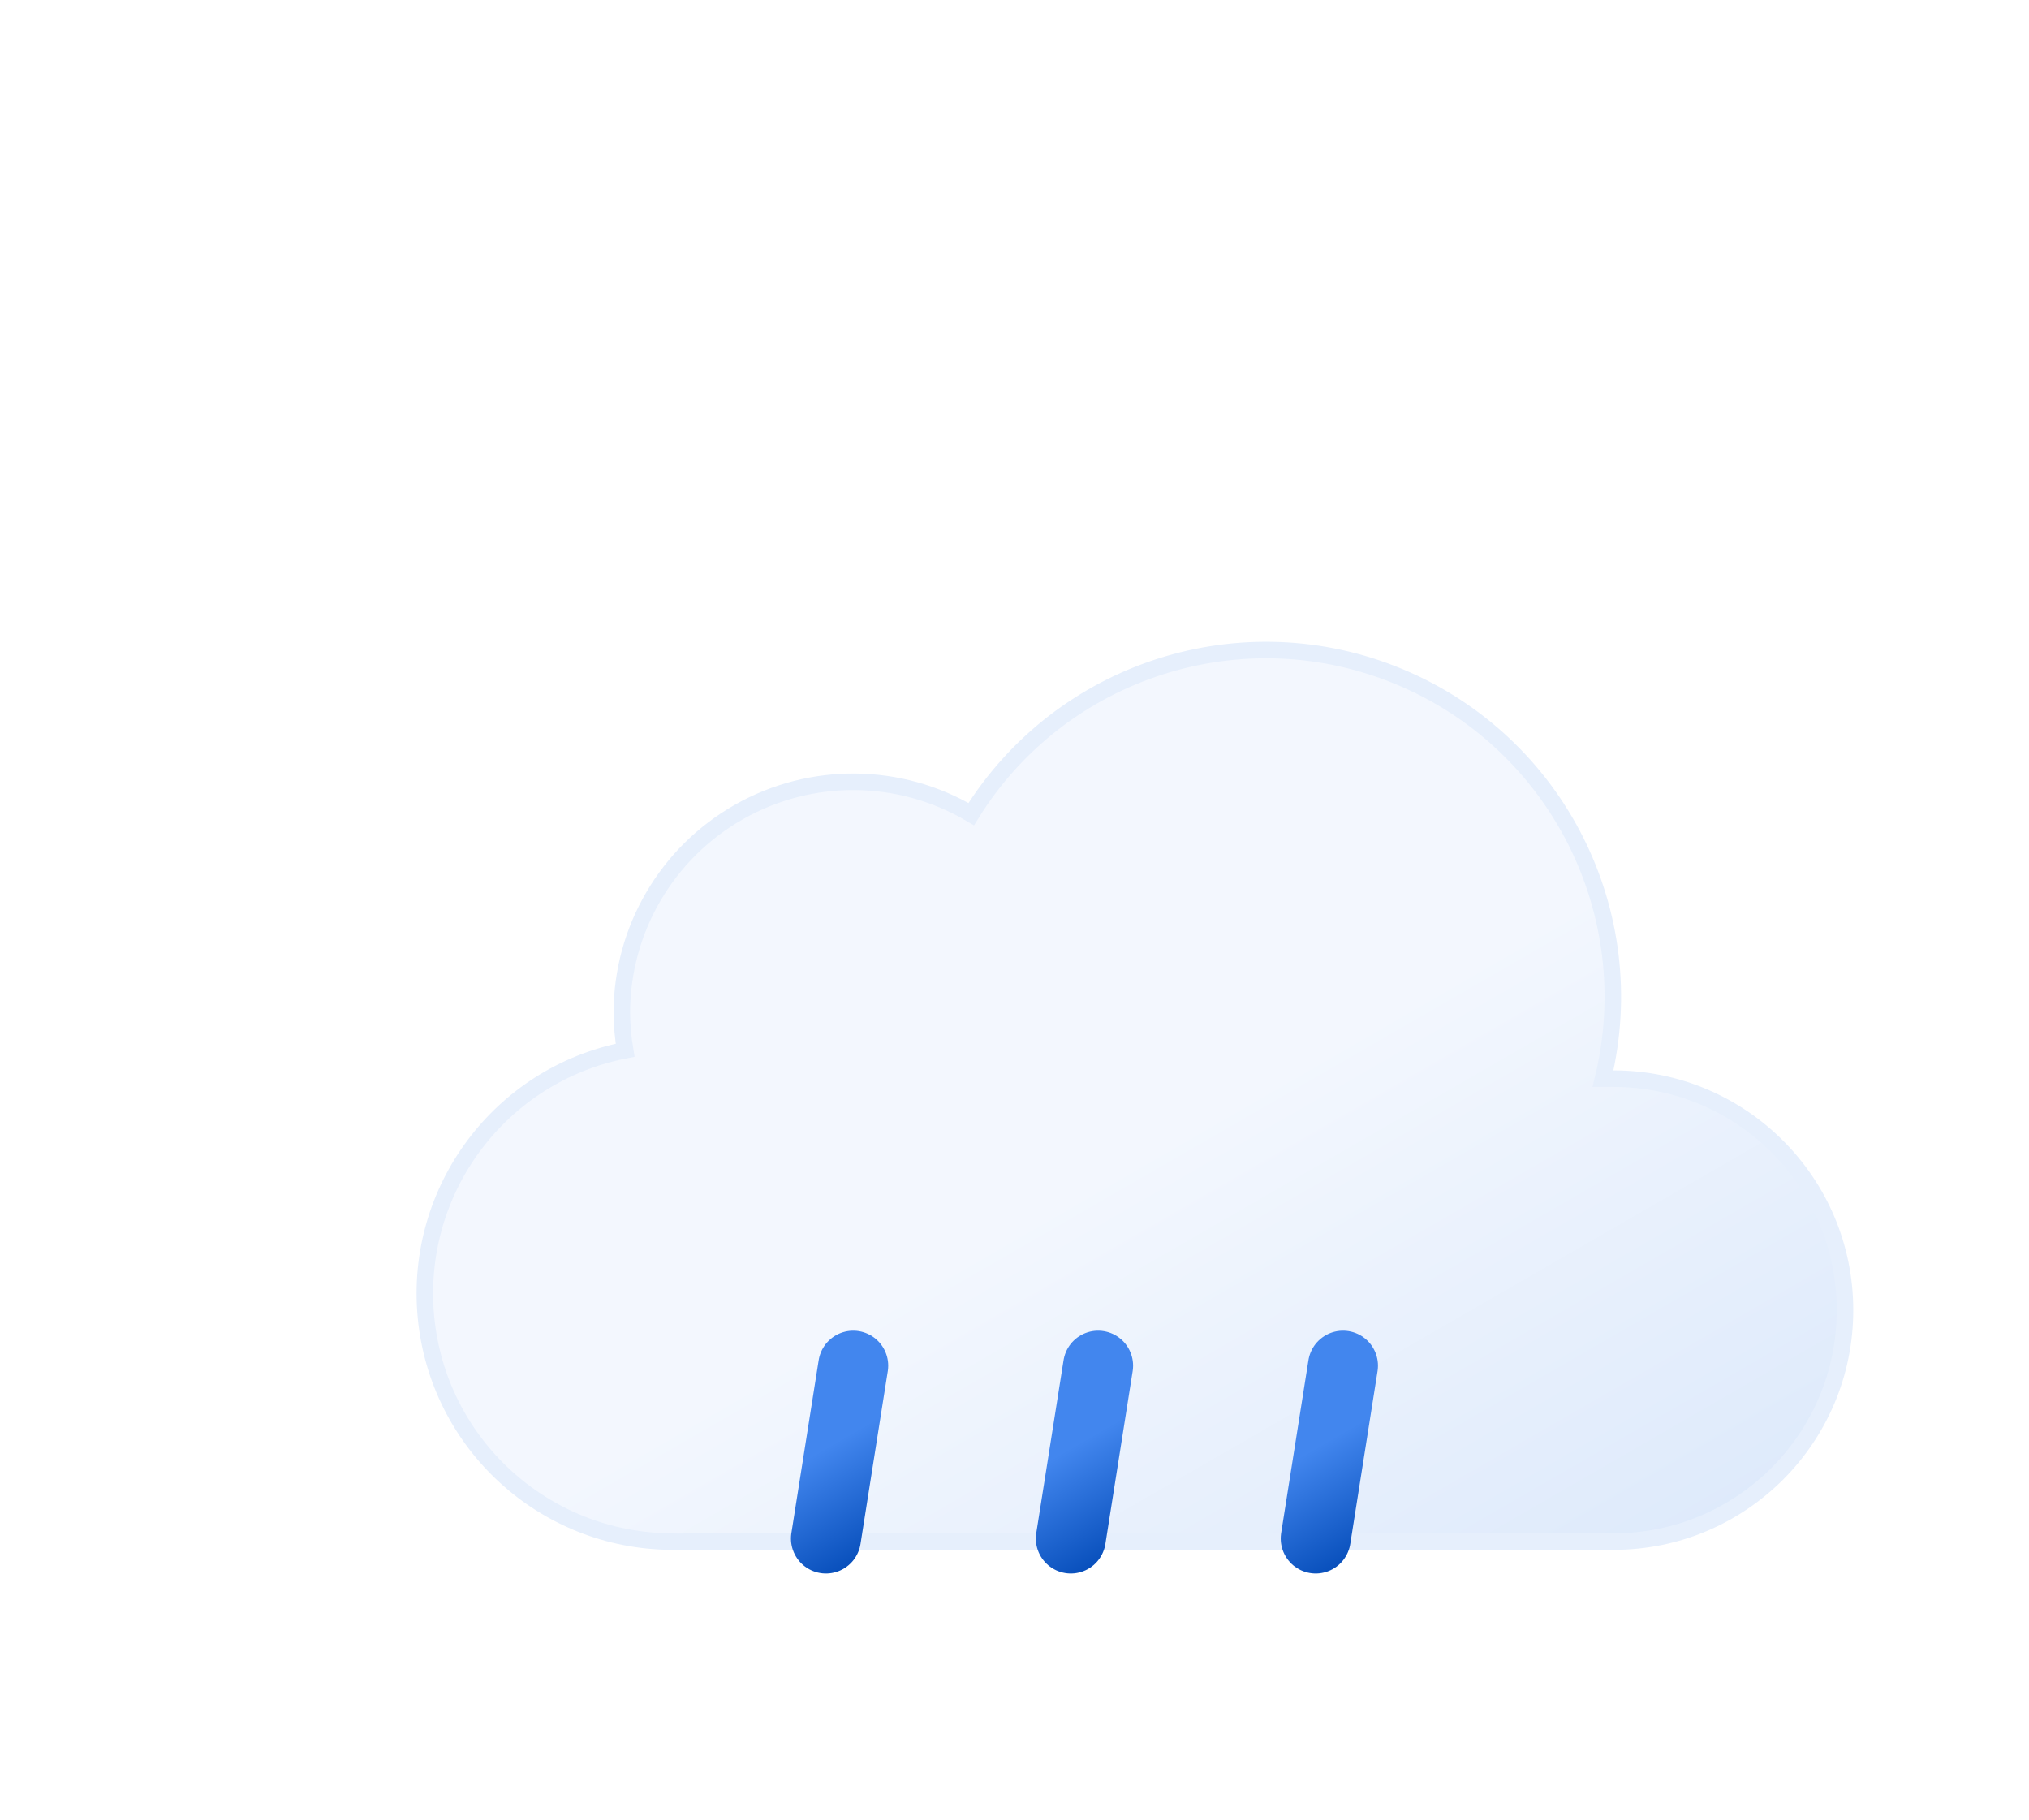
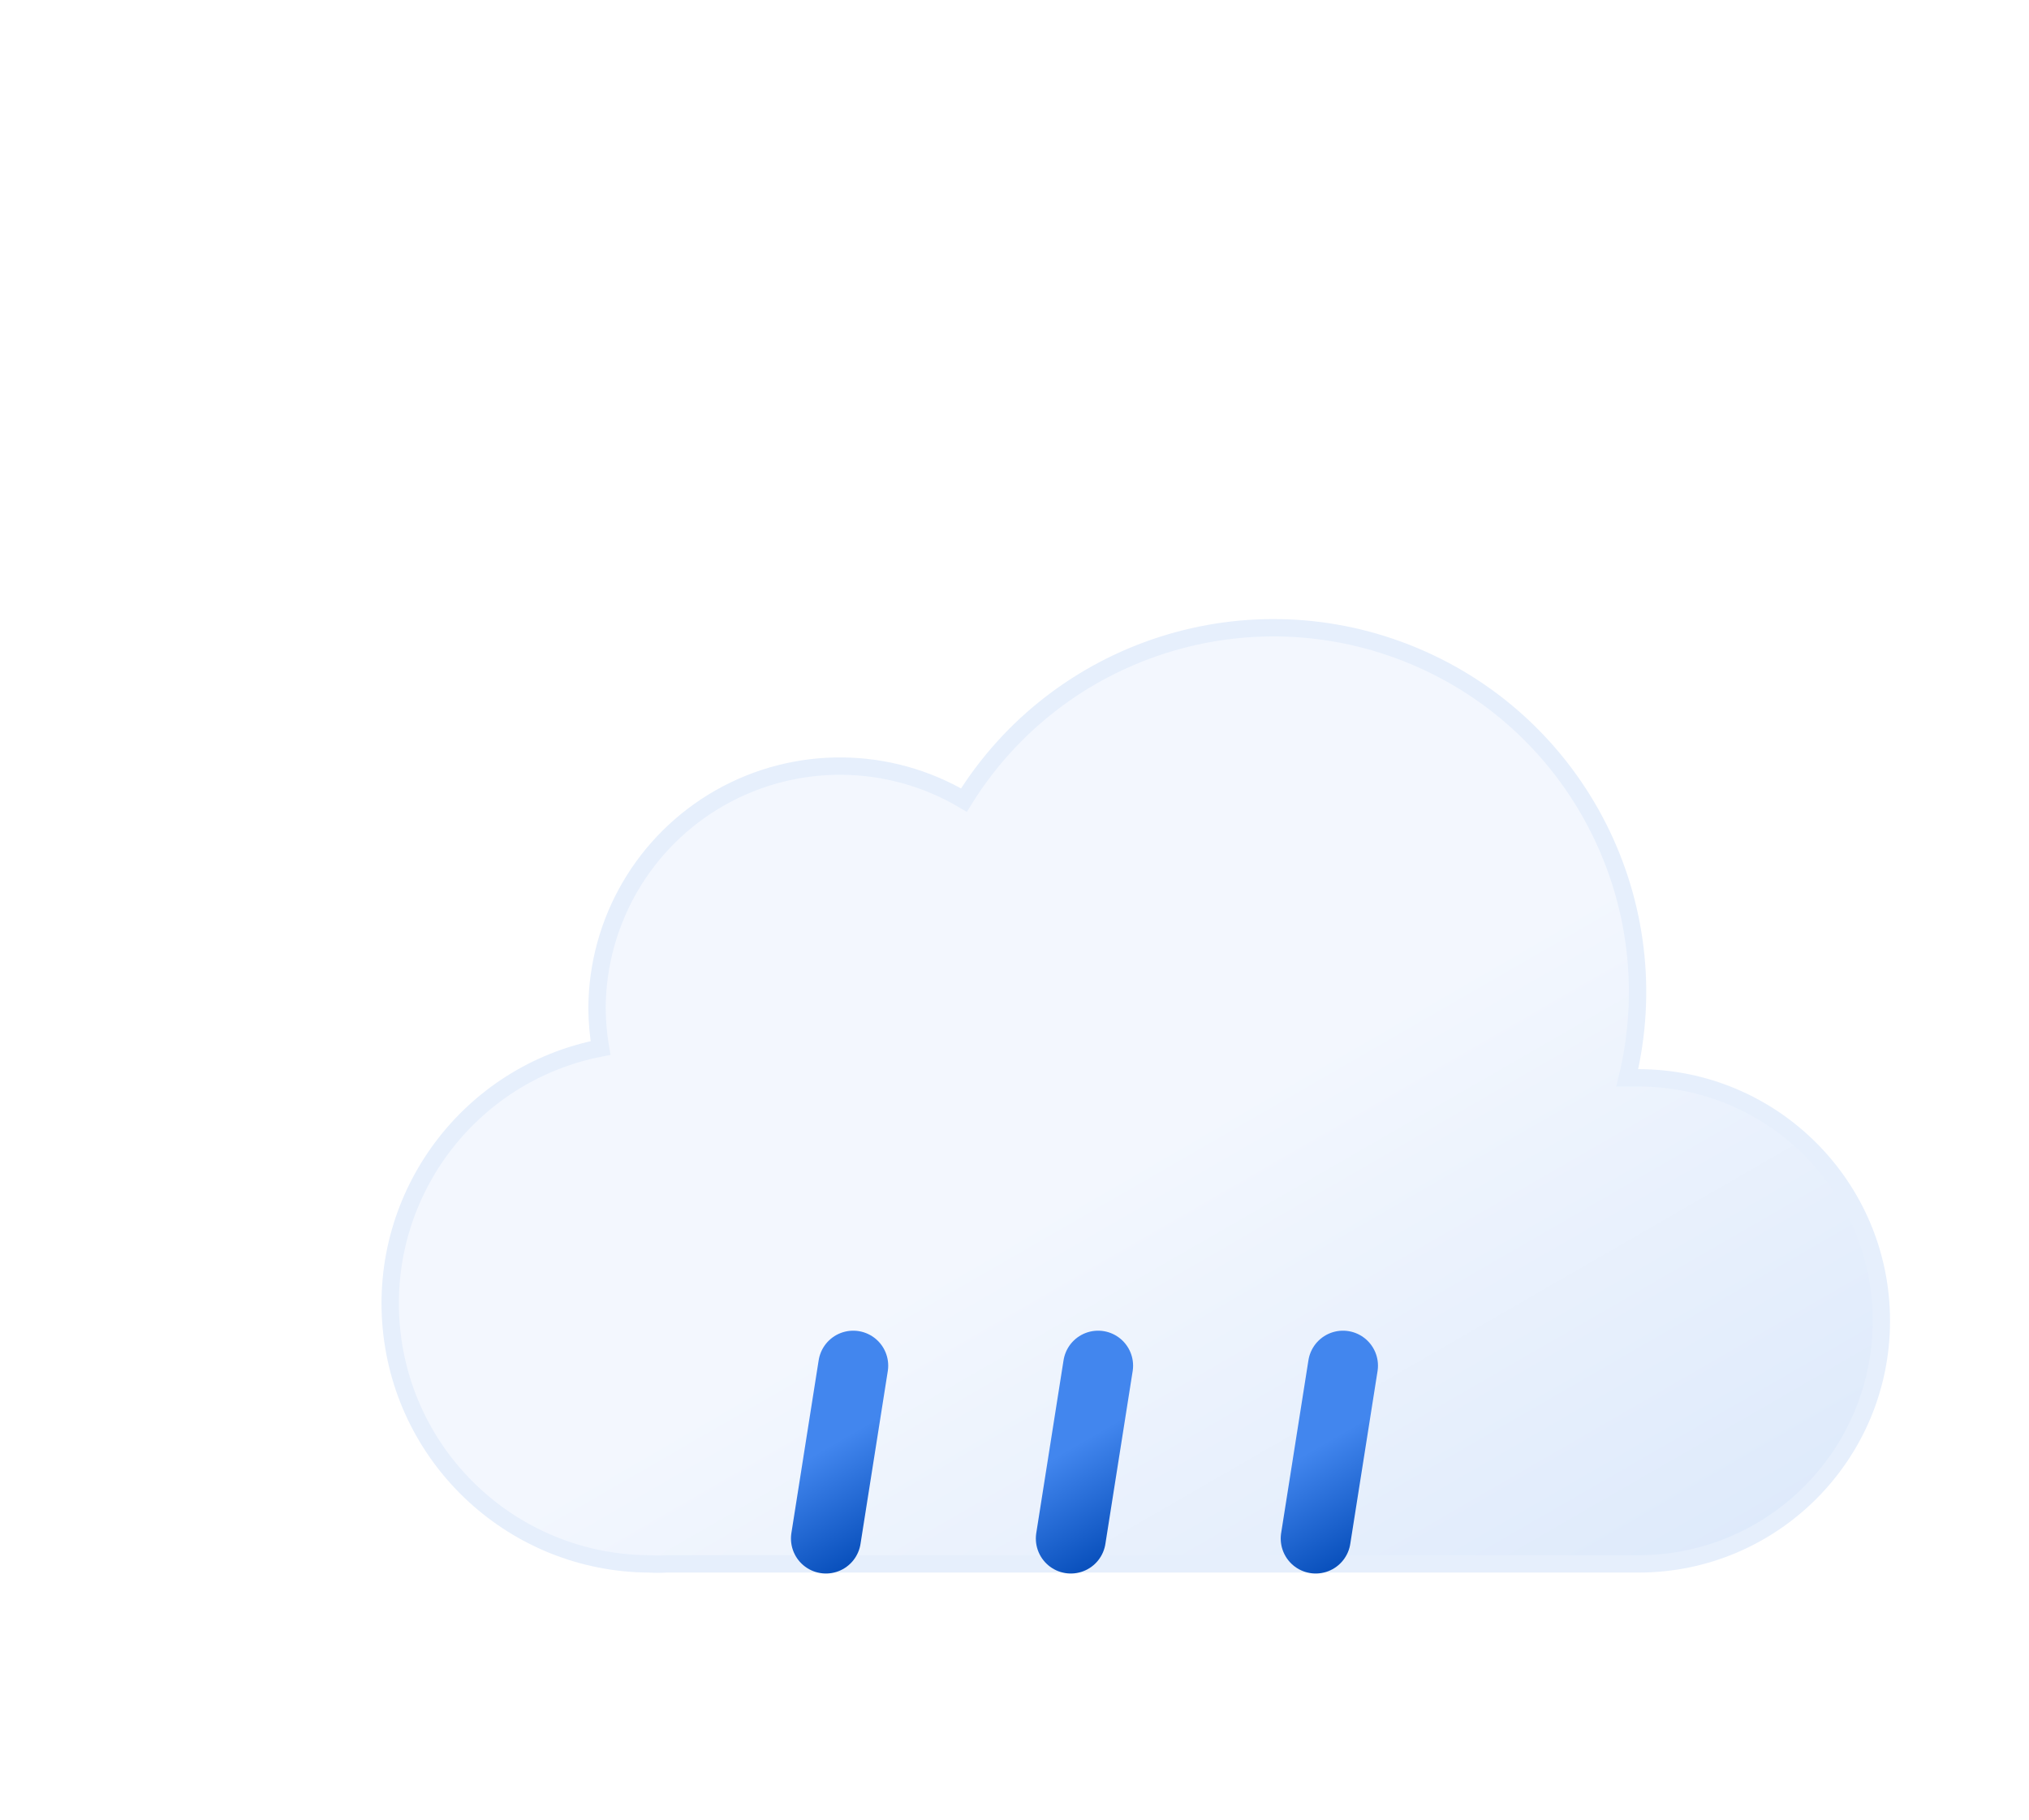
<svg xmlns="http://www.w3.org/2000/svg" xmlns:xlink="http://www.w3.org/1999/xlink" viewBox="0 4 58 52">
  <defs>
    <linearGradient id="b" x1="22.56" x2="39.2" y1="21.96" y2="50.8" gradientUnits="userSpaceOnUse">
      <stop offset="0" stop-color="#f3f7fe" />
      <stop offset=".45" stop-color="#f3f7fe" />
      <stop offset="1" stop-color="#deeafb" />
    </linearGradient>
    <linearGradient id="a" x1="22.53" x2="25.47" y1="42.95" y2="48.05" gradientUnits="userSpaceOnUse">
      <stop offset="0" stop-color="#4286ee" />
      <stop offset=".45" stop-color="#4286ee" />
      <stop offset="1" stop-color="#0950bc" />
    </linearGradient>
    <linearGradient id="c" x1="29.53" x2="32.47" y1="42.95" y2="48.05" xlink:href="#a" />
    <linearGradient id="d" x1="36.53" x2="39.47" y1="42.95" y2="48.05" xlink:href="#a" />
  </defs>
-   <g data-part="cloud" transform="translate(2.1825 5.06) scale(.945)">
+   <g data-part="cloud" transform="translate(.694125 3.548) scale(.99225)">
    <path fill="url(#b)" stroke="#e6effc" stroke-miterlimit="10" stroke-width=".5" d="M46.5 31.5h-.32a10.49 10.49 0 00-19.11-8 7 7 0 00-10.57 6 7.21 7.21 0 00.1 1.14A7.5 7.5 0 0018 45.5a4.19 4.19 0 00.5 0v0h28a7 7 0 000-14z" />
  </g>
  <path fill="none" stroke="url(#a)" stroke-linecap="round" stroke-miterlimit="10" stroke-width="2" d="M24.39 43.03l-.78 4.94" />
  <path fill="none" stroke="url(#c)" stroke-linecap="round" stroke-miterlimit="10" stroke-width="2" d="M31.39 43.03l-.78 4.94" />
  <path fill="none" stroke="url(#d)" stroke-linecap="round" stroke-miterlimit="10" stroke-width="2" d="M38.39 43.03l-.78 4.94" />
</svg>
